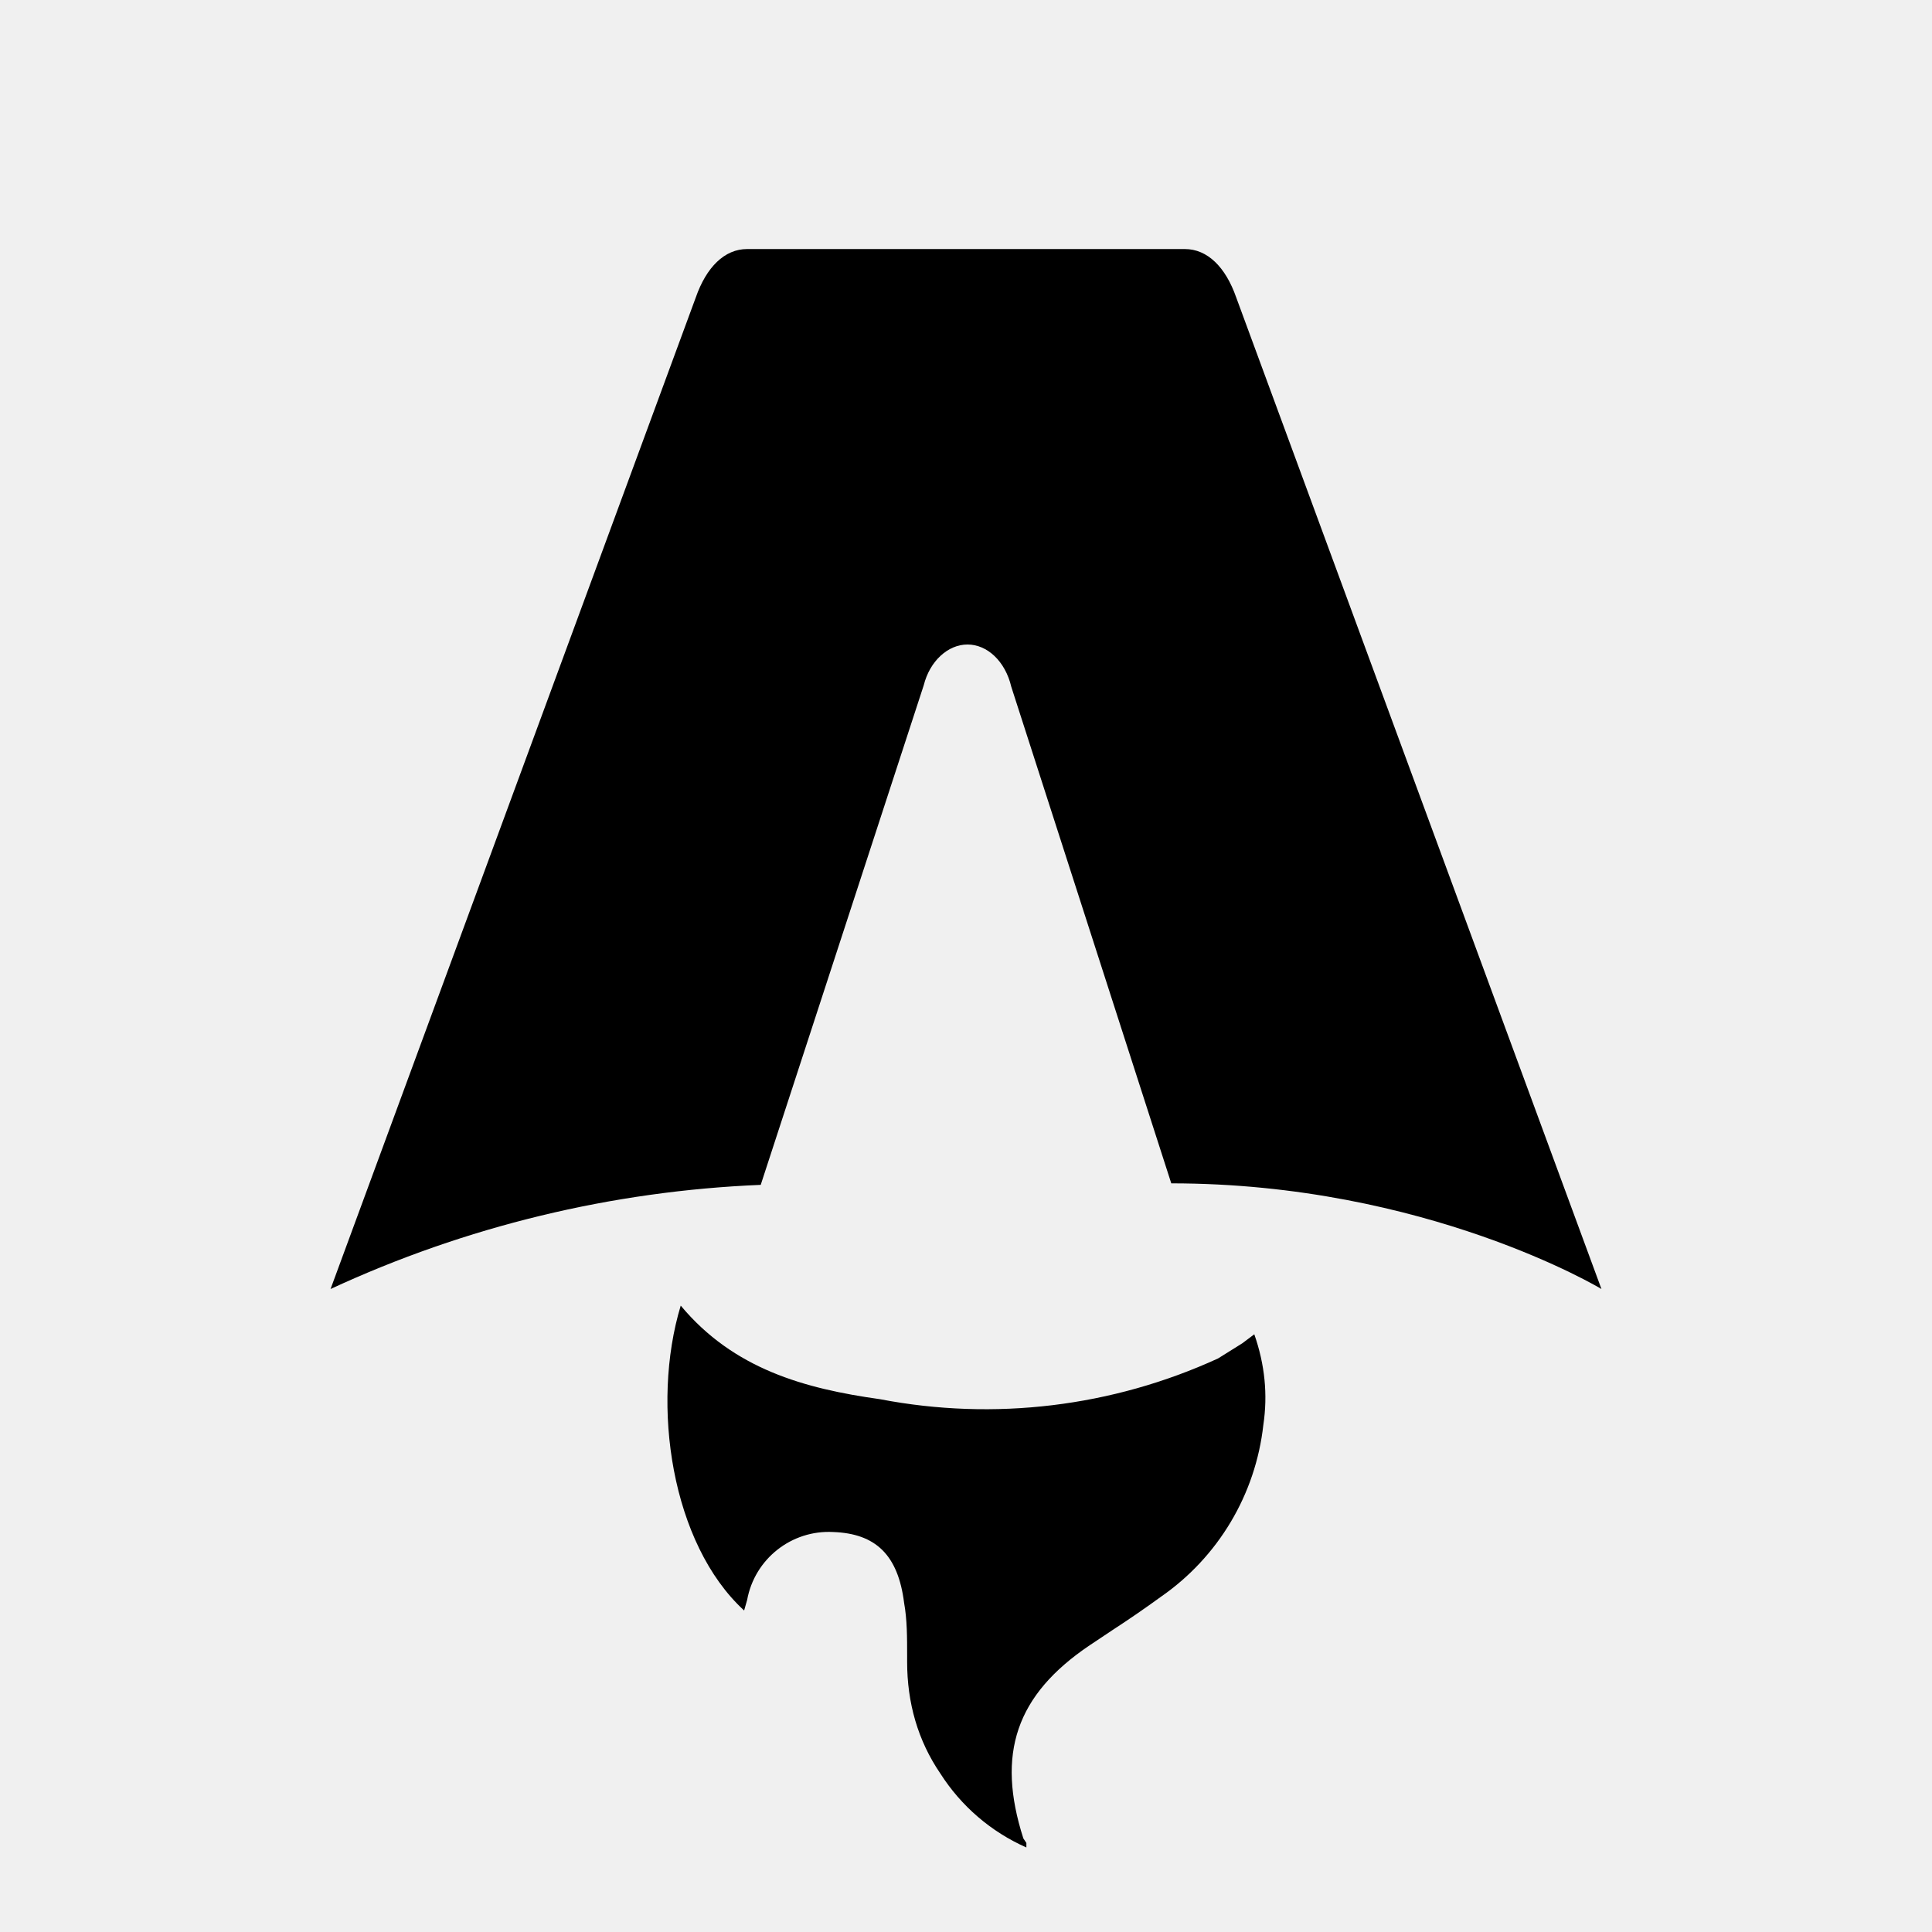
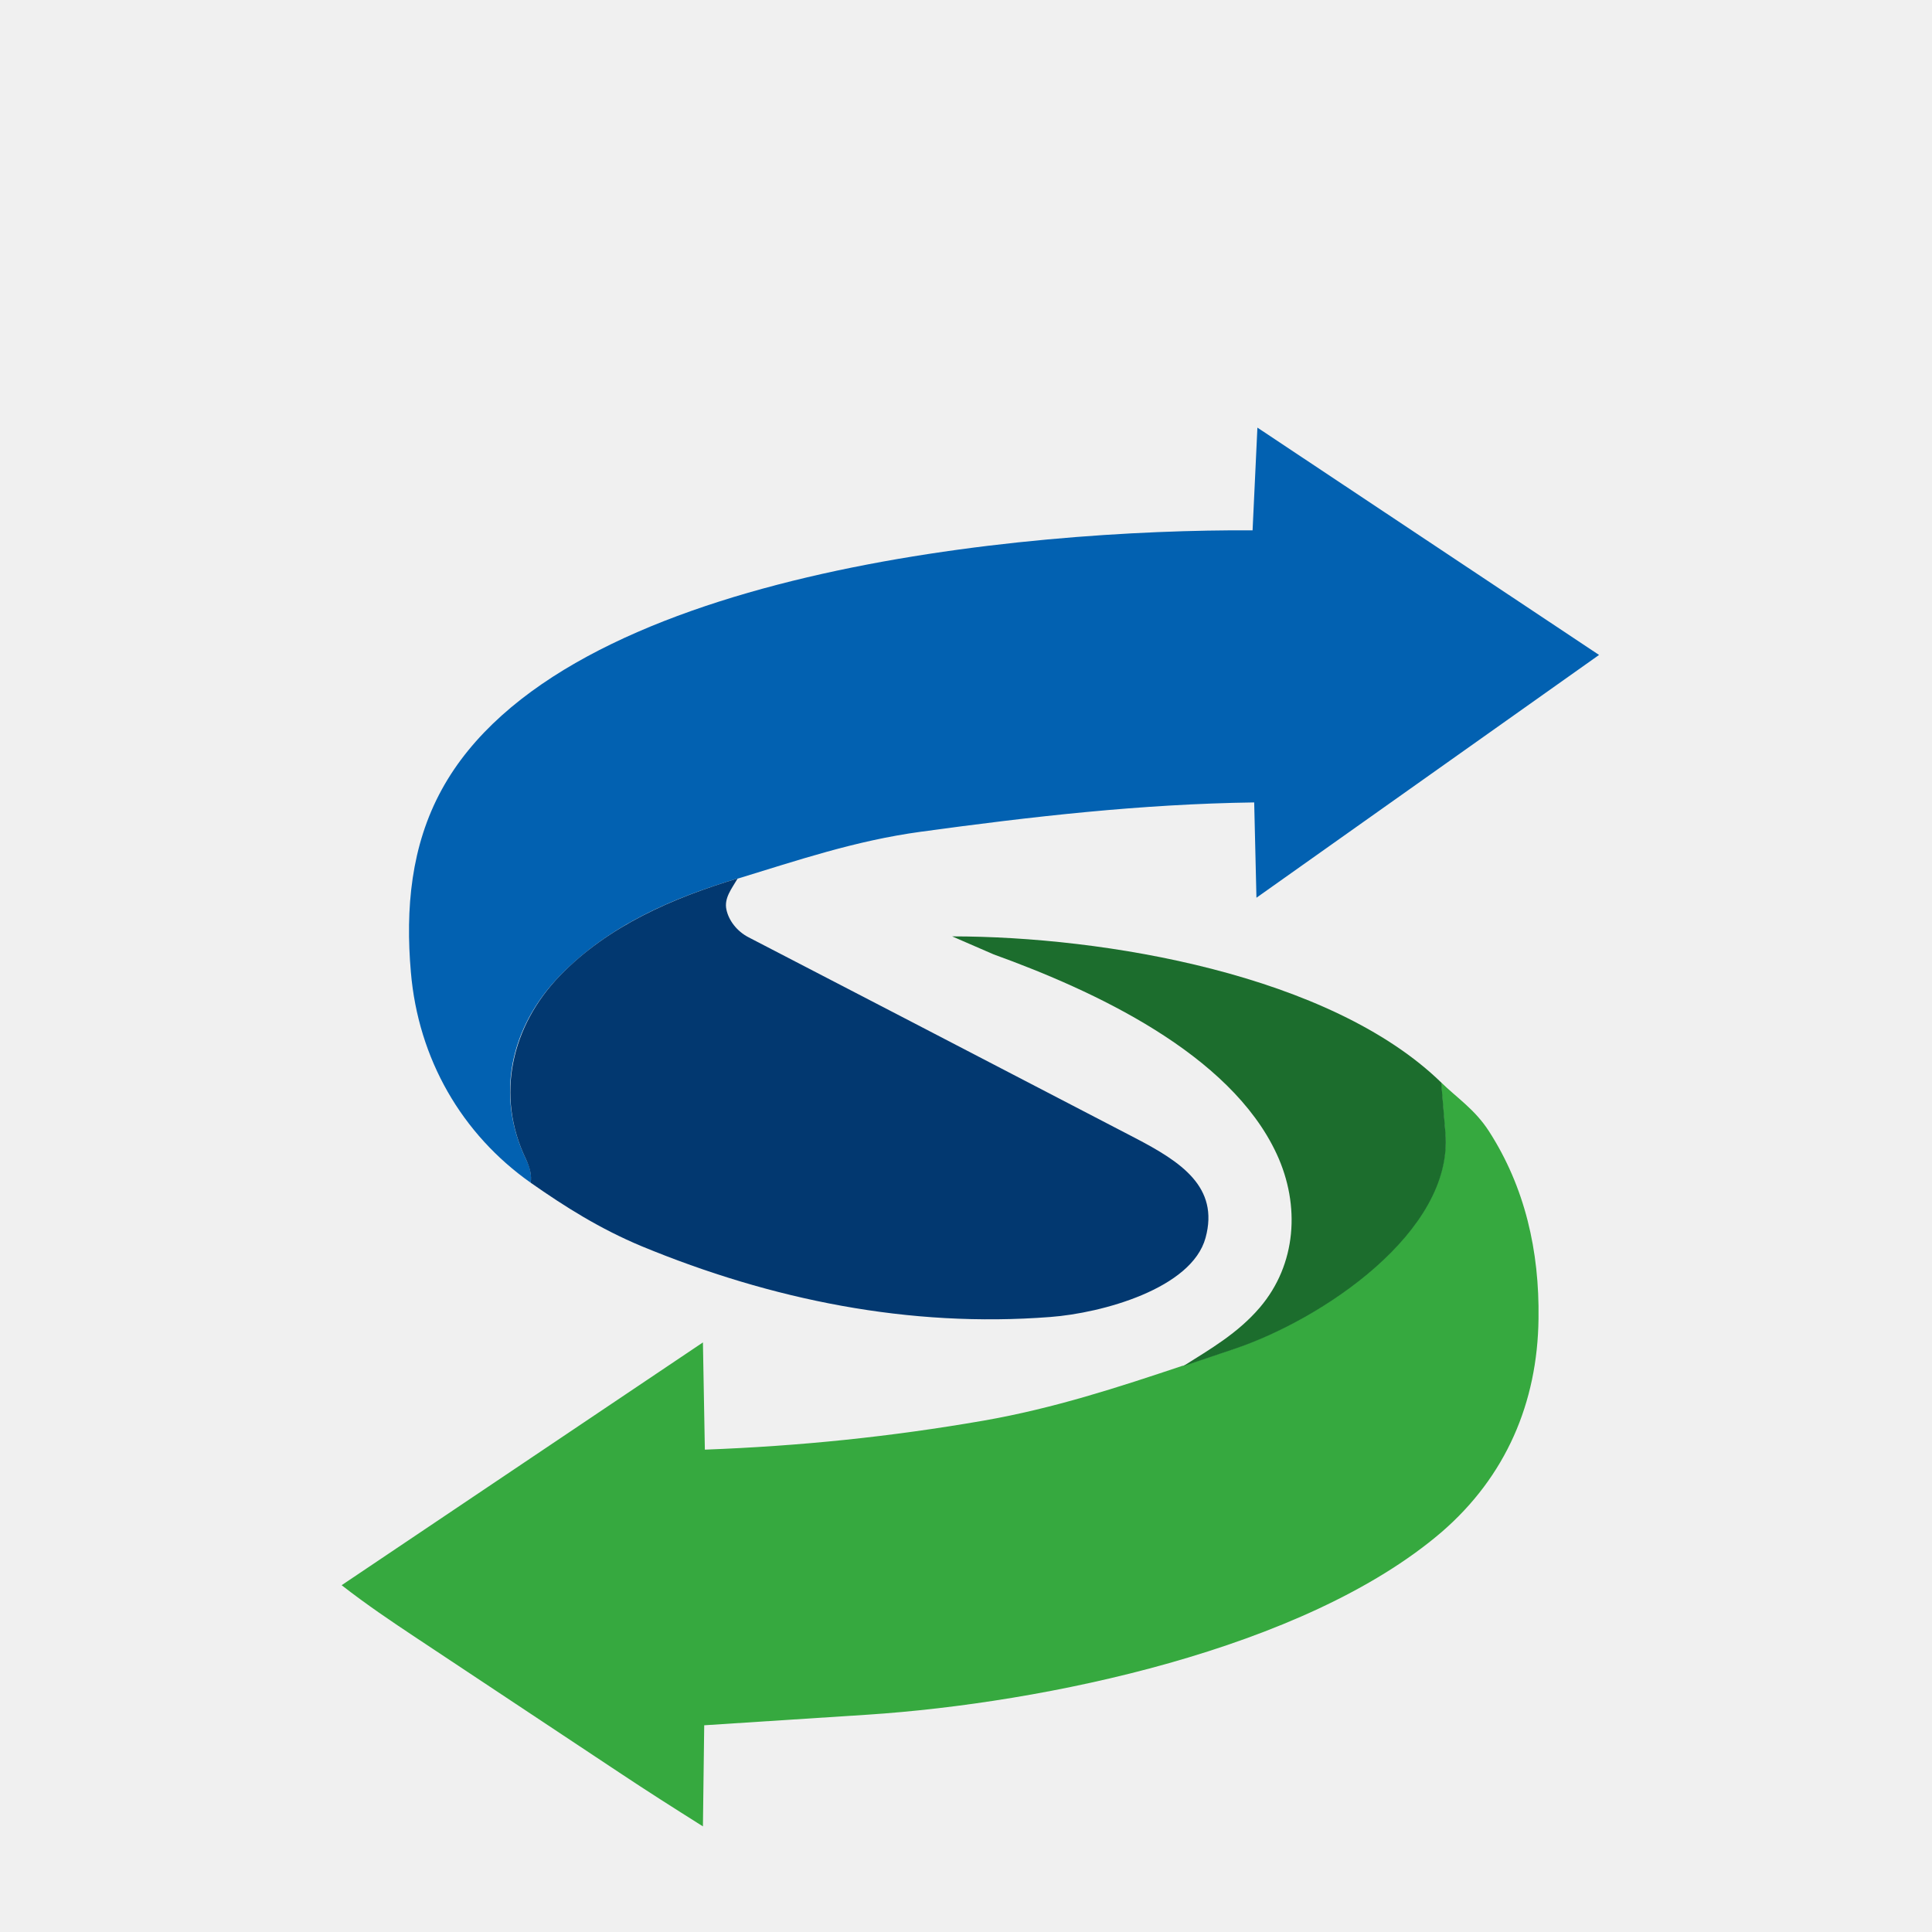
- <svg xmlns="http://www.w3.org/2000/svg" fill="none" viewBox="0 0 128 128">
-   <path d="M50.4 78.5a75.1 75.1 0 0 0-28.5 6.9l24.2-65.7c.7-2 1.9-3.2 3.4-3.2h29c1.5 0 2.7 1.2 3.4 3.2l24.2 65.7s-11.6-7-28.5-7L67 45.5c-.4-1.7-1.6-2.8-2.9-2.8-1.3 0-2.5 1.1-2.9 2.7L50.4 78.5Zm-1.1 28.2Zm-4.2-20.2c-2 6.6-.6 15.8 4.2 20.2a17.5 17.5 0 0 1 .2-.7 5.5 5.5 0 0 1 5.7-4.5c2.8.1 4.3 1.5 4.7 4.7.2 1.1.2 2.3.2 3.5v.4c0 2.7.7 5.2 2.2 7.4a13 13 0 0 0 5.7 4.9v-.3l-.2-.3c-1.8-5.6-.5-9.5 4.4-12.8l1.5-1a73 73 0 0 0 3.2-2.2 16 16 0 0 0 6.8-11.4c.3-2 .1-4-.6-6l-.8.6-1.6 1a37 37 0 0 1-22.4 2.7c-5-.7-9.7-2-13.2-6.2Z" />
-   <style>
-         path { fill: #000; }
-         @media (prefers-color-scheme: dark) {
-             path { fill: #FFF; }
-         }
+ <svg xmlns="http://www.w3.org/2000/svg" id="Layer_1" version="1.1" viewBox="10 45 60 60">
+   <defs>
+     <style>
+       .st0 {
+         fill: #1c6d2d;
+       }
+       .st1 {
+         fill: #36a93f;
+       }
+       .st3 {
+         fill: #0261b1;
+       }
+       .st4 {
+         fill: #023870;
+       }
    </style>
+   </defs>
+   <g>
+     <path class="st1" d="M46.73,87.42l1.57-.53c2.72-.91,6.83-3.64,6.58-6.71l-.13-1.57c.5.49,1.05.84,1.49,1.52,1.12,1.74,1.57,3.72,1.54,5.82-.03,2.62-1.02,4.91-3.01,6.63-4.26,3.65-12.36,5.31-17.81,5.67l-5.09.33-.04,3.14c-.92-.58-1.74-1.1-2.61-1.68l-6.24-4.14c-.83-.55-1.6-1.07-2.37-1.67l11.22-7.54.06,3.33c2.95-.11,5.77-.4,8.65-.9,2.18-.38,4.17-1.03,6.2-1.71Z" />
+     <path class="st3" d="M32.91,72.28c-1.99.6-3.97,1.43-5.52,3.02s-2.01,3.73-1.05,5.71c.12.24.18.5.14.72-2.14-1.51-3.49-3.84-3.72-6.54-.17-1.96,0-3.92.96-5.67,3.72-6.8,18.14-8.09,25.18-8.05l.15-3.19,10.61,7.06-10.64,7.54-.07-2.96c-3.53.05-6.91.44-10.35.91-2.05.28-3.83.89-5.7,1.46Z" />
+     <path class="st4" d="M32.91,72.28c-.18.31-.43.61-.35.97.07.33.32.67.69.86l4.86,2.52,7.14,3.71c1.42.74,2.62,1.52,2.19,3.1s-3.22,2.34-4.82,2.46c-4.38.34-8.66-.53-12.7-2.2-1.29-.54-2.37-1.22-3.44-1.97.04-.22-.03-.48-.14-.72-.96-1.98-.46-4.15,1.05-5.71s3.53-2.42,5.52-3.02Z" />
+     <path class="st0" d="M54.76,78.62l.13,1.57c.25,3.07-3.85,5.8-6.58,6.71l-1.57.53c.84-.53,1.7-1.02,2.39-1.83,1.13-1.33,1.26-3.16.52-4.76-1.45-3.13-5.69-5.08-8.79-6.2l-1.29-.56c4.71,0,11.75,1.18,15.2,4.55Z" />
+   </g>
</svg>
